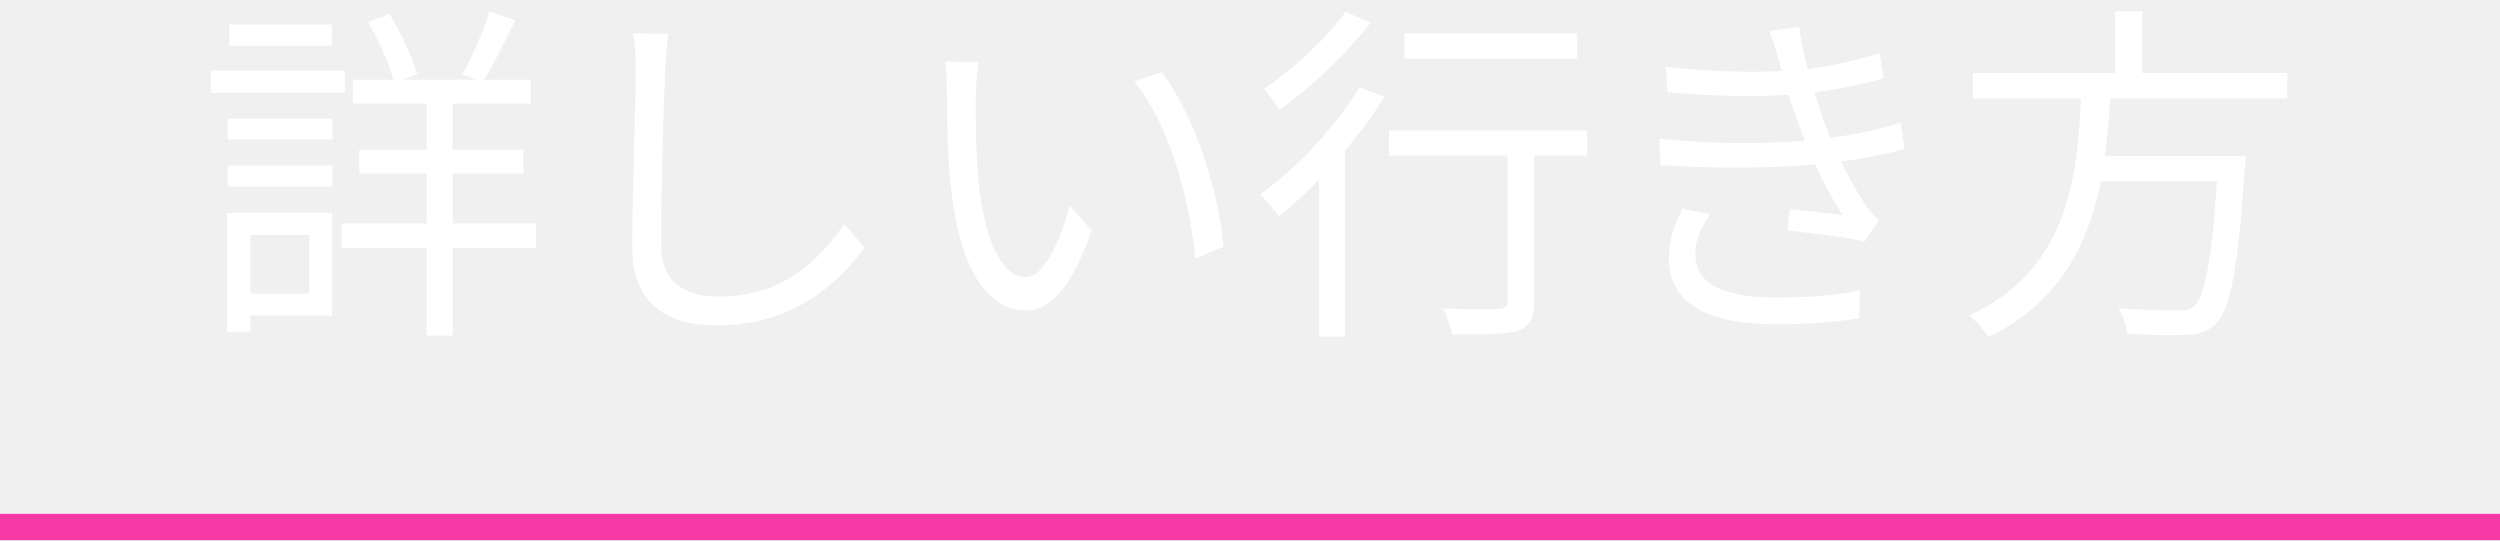
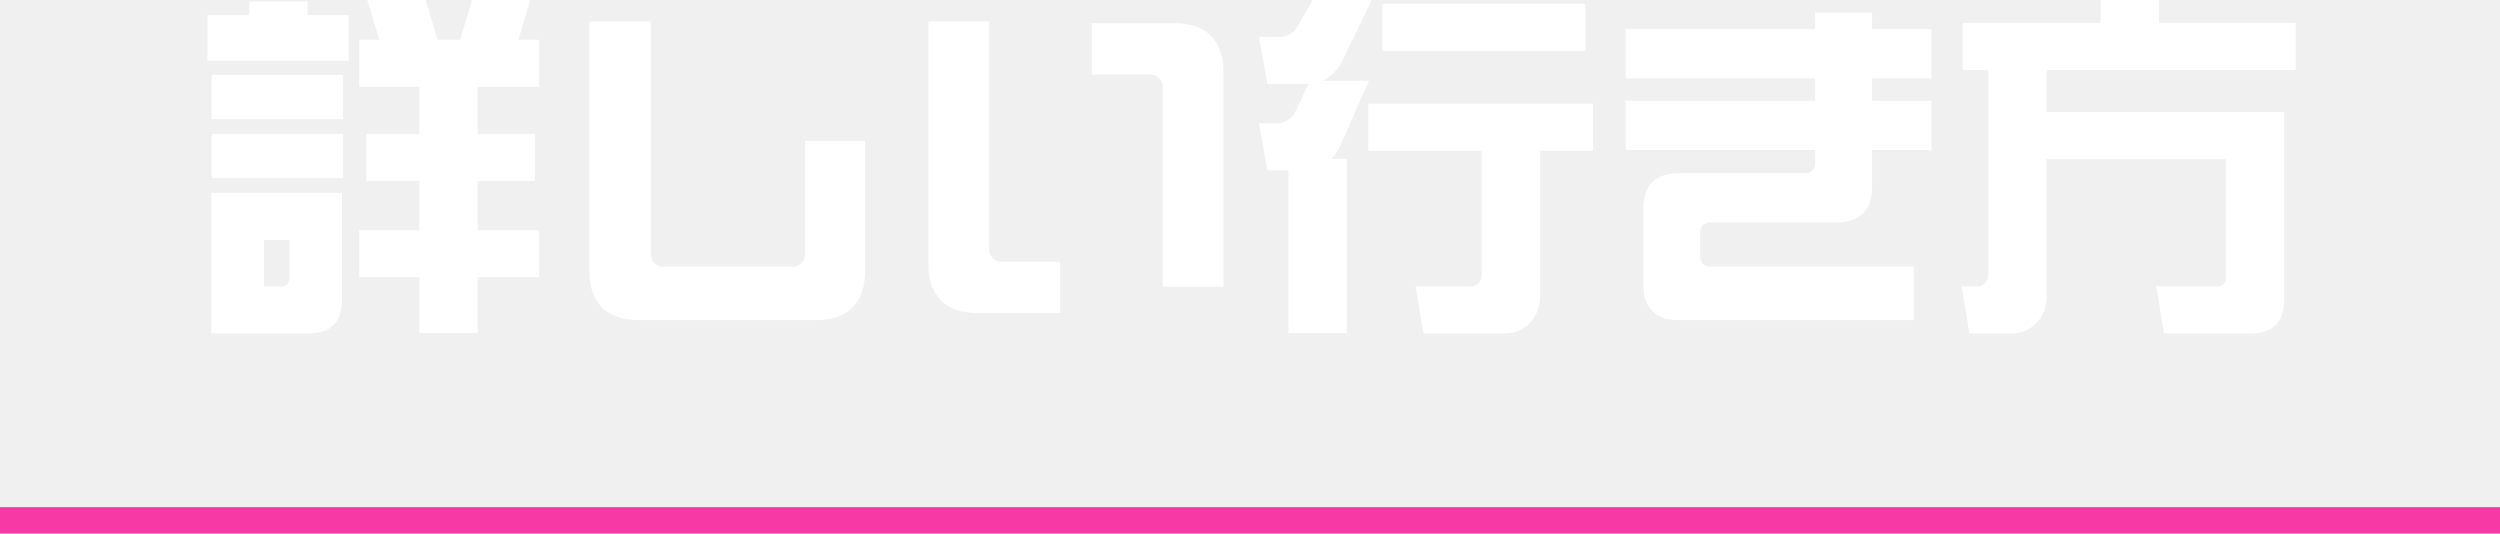
- <svg xmlns="http://www.w3.org/2000/svg" width="284.635" height="61.5" viewBox="0 0 284.635 61.5">
-   <g id="グループ_21" data-name="グループ 21" transform="translate(-232.5 -9478)">
+ <svg xmlns="http://www.w3.org/2000/svg" width="284.635" height="60.74" viewBox="0 0 284.635 60.74">
+   <g id="グループ_21" data-name="グループ 21" transform="translate(-232.5 -9478.76)">
    <path id="パス_21" data-name="パス 21" d="M733.136,2145.5H448.5v-3H733.136Z" transform="translate(-216 7394)" fill="#f739a6" />
-     <text id="詳しい行き方" transform="translate(255 9513)" fill="#fff" font-size="40" font-family="PSuiryuAtlasStdN-B, A P-OTF SuiryuAtlas StdN">
-       <tspan x="0" y="0">詳しい行き方</tspan>
-     </text>
+     <path id="パス_34" data-name="パス 34" d="M31.88-2.68h7V-8.04h-7v-5.6H38.4V-19H31.88v-5.36h7v-5.36H36.52l1.36-4.52H31.24l-1.36,4.52H27.32l-1.36-4.52H19.32l1.36,4.52H18.4v5.36h6.84V-19H19.2v5.36h6.04v5.6H18.4v5.36h6.84V3.68h6.64ZM1.12-27.32H17.2v-5.2H12.52v-1.56H5.88v1.56H1.12Zm.48,1.6v5.04H16.56v-5.04ZM1.6-19v5.04H16.56V-19Zm14.84,6.72H1.56v16H12.6q3.84,0,3.84-3.84ZM7.56-1.64V-6.92h2.88V-2.6a.849.849,0,0,1-.96.96ZM50.2,2.2H70.4C74.04,2.2,76,.24,76-3.4V-18.2H69.16V-5.48a1.436,1.436,0,0,1-1.6,1.6H53.2a1.436,1.436,0,0,1-1.6-1.6V-31.8h-7V-3.4C44.6.24,46.56,2.2,50.2,2.2Zm38.6-.8h9.4V-4.44H91.72a1.436,1.436,0,0,1-1.6-1.6V-31.8H83.2V-4.2C83.2-.56,85.16,1.4,88.8,1.4Zm21.08-3h6.92V-26c0-3.64-1.96-5.6-5.6-5.6h-9.4v5.84h6.48a1.436,1.436,0,0,1,1.6,1.6ZM124.2,3.68h6.64V-16.16h-1.76a4.88,4.88,0,0,0,1.08-1.64l3.2-7.24h-5.28a4.97,4.97,0,0,0,2.4-2.6l3.2-6.6h-6.72l-1.76,3.08a2.473,2.473,0,0,1-2.44,1.12h-1.92l.96,5.36h4.68l-1.6,3.36a2.444,2.444,0,0,1-2.4,1.12h-1.64l.96,5.36h2.4Zm10.68-32.12H158V-33.8H134.88Zm4.68,32.16h9.28a3.758,3.758,0,0,0,2.92-1.28,4.289,4.289,0,0,0,1.08-2.72v-16.8h6.04v-5.36h-25.6v5.36H146.2v14a1.7,1.7,0,0,1-.32,1.04,1.32,1.32,0,0,1-1.12.4h-6.08ZM197.4-25.32v-5.6h-6.76V-32.8h-6.48v1.88H162.6v5.6h21.56v2.56H162.6v5.6h21.56v1.44a1.1,1.1,0,0,1-1.2,1.2H168.6c-2.6,0-4,1.4-4,4V-1.8c0,2.6,1.4,4,4,4h26.8V-3.88H172.28a1.1,1.1,0,0,1-1.2-1.2V-7.72a1.1,1.1,0,0,1,1.2-1.2h14.36c2.6,0,4-1.4,4-4v-4.24h6.76v-5.6h-6.76v-2.56Zm4.32,29.04h4.8a3.758,3.758,0,0,0,2.92-1.28,4.289,4.289,0,0,0,1.08-2.72V-16.12h20.4V-2.6c0,.64-.32.96-1,.96H223l.88,5.36h9.84q3.84,0,3.84-3.84V-21.48H210.52v-4.8h28.36v-5.36H223.32v-2.6h-6.64v2.6H200.96v5.36h2.92v23.2a1.7,1.7,0,0,1-.32,1.04,1.32,1.32,0,0,1-1.12.4h-1.6Z" transform="translate(255 9513)" fill="#fff" />
  </g>
</svg>
